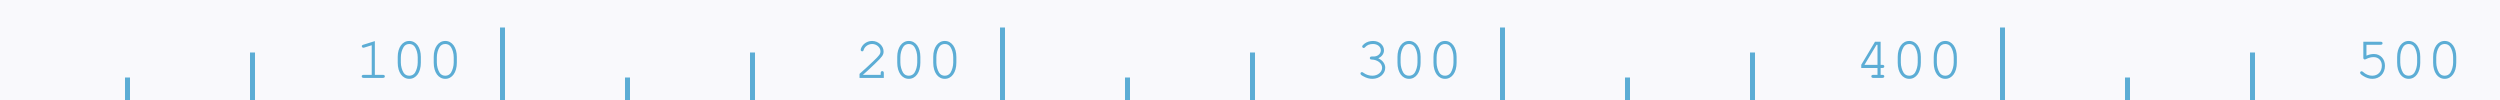
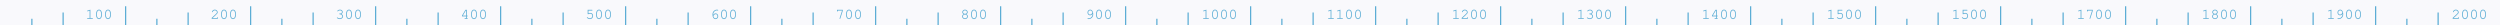
- <svg xmlns="http://www.w3.org/2000/svg" version="1.1" x="0px" y="0px" width="500px" height="20px" viewBox="0 30 500 20" enable-background="new 0 30 500 20" xml:space="preserve">
-   <g id="Layer_2">
-     <rect y="30" fill="#F9F9FC" width="500" height="20" />
+ <svg xmlns="http://www.w3.org/2000/svg" version="1.1" x="0px" y="0px" width="2000px" height="20px" viewBox="0 0 2000 20" enable-background="new 0 0 2000 20" xml:space="preserve">
+   <g id="Background">
+     <g id="Layer_2">
+       <rect fill="#F9F9FC" width="2000" height="20" />
+     </g>
  </g>
-   <g id="Layer_1">
-     <line fill="none" stroke="#5CADD5" stroke-miterlimit="10" x1="400.5" y1="50.5" x2="400.5" y2="35.5" />
-     <line fill="none" stroke="#5CADD5" stroke-miterlimit="10" x1="350.5" y1="50.5" x2="350.5" y2="40.5" />
-     <line fill="none" stroke="#5CADD5" stroke-miterlimit="10" x1="300.5" y1="50.5" x2="300.5" y2="35.5" />
-     <line fill="none" stroke="#5CADD5" stroke-miterlimit="10" x1="250.5" y1="50.5" x2="250.5" y2="40.5" />
-     <line fill="none" stroke="#5CADD5" stroke-miterlimit="10" x1="200.5" y1="50.5" x2="200.5" y2="35.5" />
-     <line fill="none" stroke="#5CADD5" stroke-miterlimit="10" x1="150.5" y1="50.5" x2="150.5" y2="40.5" />
-     <line fill="none" stroke="#5CADD5" stroke-miterlimit="10" x1="100.5" y1="50.5" x2="100.5" y2="35.5" />
-     <line fill="none" stroke="#5CADD5" stroke-miterlimit="10" x1="50.5" y1="50.5" x2="50.5" y2="40.5" />
-     <line fill="none" stroke="#5CADD5" stroke-miterlimit="10" x1="450.5" y1="50.5" x2="450.5" y2="40.5" />
-     <path fill="none" stroke="#5CADD5" stroke-miterlimit="10" d="M400.882,50" />
-     <text transform="matrix(1 0 0 1 71.0488 45.5801)" fill="#5CADD5" font-family="'Courier'" font-size="12">100</text>
-     <text transform="matrix(1 0 0 1 170.9512 45.5801)" fill="#5CADD5" font-family="'Courier'" font-size="12">200</text>
-     <text transform="matrix(1 0 0 1 271 45.5801)" fill="#5CADD5" font-family="'Courier'" font-size="12">300</text>
-     <text transform="matrix(1 0 0 1 371.0488 45.5801)" fill="#5CADD5" font-family="'Courier'" font-size="12">400</text>
-     <text transform="matrix(1 0 0 1 470.9307 45.5801)" fill="#5CADD5" font-family="'Courier'" font-size="12">500</text>
-     <line fill="none" stroke="#5CADD5" stroke-miterlimit="10" x1="325.5" y1="50.5" x2="325.5" y2="45.5" />
-     <line fill="none" stroke="#5CADD5" stroke-miterlimit="10" x1="225.5" y1="50.5" x2="225.5" y2="45.5" />
-     <line fill="none" stroke="#5CADD5" stroke-miterlimit="10" x1="125.5" y1="50.5" x2="125.5" y2="45.5" />
-     <line fill="none" stroke="#5CADD5" stroke-miterlimit="10" x1="25.5" y1="50.5" x2="25.5" y2="45.5" />
-     <line fill="none" stroke="#5CADD5" stroke-miterlimit="10" x1="425.5" y1="50.5" x2="425.5" y2="45.5" />
+   <g id="Text">
+     <text transform="matrix(1 0 0 1 68.3965 15.0957)" fill="#5CADD5" font-family="'Courier'" font-size="12">100</text>
+     <text transform="matrix(1 0 0 1 168.3965 15.0957)" fill="#5CADD5" font-family="'Courier'" font-size="12">200</text>
+     <text transform="matrix(1 0 0 1 268.3965 15.0957)" fill="#5CADD5" font-family="'Courier'" font-size="12">300</text>
+     <text transform="matrix(1 0 0 1 368.3965 15.0957)" fill="#5CADD5" font-family="'Courier'" font-size="12">400</text>
+     <text transform="matrix(1 0 0 1 468.3965 15.0957)" fill="#5CADD5" font-family="'Courier'" font-size="12">500</text>
+     <text transform="matrix(1 0 0 1 568.3965 15.0957)" fill="#5CADD5" font-family="'Courier'" font-size="12">600</text>
+     <text transform="matrix(1 0 0 1 668.3965 15.0957)" fill="#5CADD5" font-family="'Courier'" font-size="12">700</text>
+     <text transform="matrix(1 0 0 1 768.3965 15.0957)" fill="#5CADD5" font-family="'Courier'" font-size="12">800</text>
+     <text transform="matrix(1 0 0 1 868.3965 15.0957)" fill="#5CADD5" font-family="'Courier'" font-size="12">900</text>
+     <text transform="matrix(1 0 0 1 961.1953 15.0957)" fill="#5CADD5" font-family="'Courier'" font-size="12">1000</text>
+     <text transform="matrix(1 0 0 1 1061.195 15.0957)" fill="#5CADD5" font-family="'Courier'" font-size="12">1100</text>
+     <text transform="matrix(1 0 0 1 1161.195 15.0957)" fill="#5CADD5" font-family="'Courier'" font-size="12">1200</text>
+     <text transform="matrix(1 0 0 1 1261.195 15.0957)" fill="#5CADD5" font-family="'Courier'" font-size="12">1300</text>
+     <text transform="matrix(1 0 0 1 1361.195 15.0957)" fill="#5CADD5" font-family="'Courier'" font-size="12">1400</text>
+     <text transform="matrix(1 0 0 1 1461.195 15.0957)" fill="#5CADD5" font-family="'Courier'" font-size="12">1500</text>
+     <text transform="matrix(1 0 0 1 1561.195 15.0957)" fill="#5CADD5" font-family="'Courier'" font-size="12">1500</text>
+     <text transform="matrix(1 0 0 1 1661.195 15.0957)" fill="#5CADD5" font-family="'Courier'" font-size="12">1700</text>
+     <text transform="matrix(1 0 0 1 1761.195 15.0957)" fill="#5CADD5" font-family="'Courier'" font-size="12">1800</text>
+     <text transform="matrix(1 0 0 1 1861.195 15.0957)" fill="#5CADD5" font-family="'Courier'" font-size="12">1900</text>
+     <text transform="matrix(1 0 0 1 1961.195 15.0957)" fill="#5CADD5" font-family="'Courier'" font-size="12">2000</text>
+   </g>
+   <g id="Rules">
+     <line fill="none" stroke="#5CADD5" stroke-miterlimit="10" x1="50.5" y1="10" x2="50.5" y2="20" />
+     <line fill="none" stroke="#5CADD5" stroke-miterlimit="10" x1="100.5" y1="5" x2="100.5" y2="20" />
+     <line fill="none" stroke="#5CADD5" stroke-miterlimit="10" x1="150.5" y1="10" x2="150.5" y2="20" />
+     <line fill="none" stroke="#5CADD5" stroke-miterlimit="10" x1="200.5" y1="5" x2="200.5" y2="20" />
+     <line fill="none" stroke="#5CADD5" stroke-miterlimit="10" x1="250.5" y1="10" x2="250.5" y2="20" />
+     <line fill="none" stroke="#5CADD5" stroke-miterlimit="10" x1="300.5" y1="5" x2="300.5" y2="20" />
+     <line fill="none" stroke="#5CADD5" stroke-miterlimit="10" x1="350.5" y1="10" x2="350.5" y2="20" />
+     <line fill="none" stroke="#5CADD5" stroke-miterlimit="10" x1="25.5" y1="15" x2="25.5" y2="20" />
+     <line fill="none" stroke="#5CADD5" stroke-miterlimit="10" x1="125.5" y1="15" x2="125.5" y2="20" />
+     <line fill="none" stroke="#5CADD5" stroke-miterlimit="10" x1="225.5" y1="15" x2="225.5" y2="20" />
+     <line fill="none" stroke="#5CADD5" stroke-miterlimit="10" x1="325.5" y1="15" x2="325.5" y2="20" />
+     <line fill="none" stroke="#5CADD5" stroke-miterlimit="10" x1="400.5" y1="5" x2="400.5" y2="20" />
+     <line fill="none" stroke="#5CADD5" stroke-miterlimit="10" x1="450.5" y1="10" x2="450.5" y2="20" />
+     <line fill="none" stroke="#5CADD5" stroke-miterlimit="10" x1="500.5" y1="5" x2="500.5" y2="20" />
+     <line fill="none" stroke="#5CADD5" stroke-miterlimit="10" x1="550.5" y1="10" x2="550.5" y2="20" />
+     <line fill="none" stroke="#5CADD5" stroke-miterlimit="10" x1="600.5" y1="5" x2="600.5" y2="20" />
+     <line fill="none" stroke="#5CADD5" stroke-miterlimit="10" x1="650.5" y1="10" x2="650.5" y2="20" />
+     <line fill="none" stroke="#5CADD5" stroke-miterlimit="10" x1="425.5" y1="15" x2="425.5" y2="20" />
+     <line fill="none" stroke="#5CADD5" stroke-miterlimit="10" x1="525.5" y1="15" x2="525.5" y2="20" />
+     <line fill="none" stroke="#5CADD5" stroke-miterlimit="10" x1="625.5" y1="15" x2="625.5" y2="20" />
+     <line fill="none" stroke="#5CADD5" stroke-miterlimit="10" x1="700.5" y1="5" x2="700.5" y2="20" />
+     <line fill="none" stroke="#5CADD5" stroke-miterlimit="10" x1="750.5" y1="10" x2="750.5" y2="20" />
+     <line fill="none" stroke="#5CADD5" stroke-miterlimit="10" x1="800.5" y1="5" x2="800.5" y2="20" />
+     <line fill="none" stroke="#5CADD5" stroke-miterlimit="10" x1="850.5" y1="10" x2="850.5" y2="20" />
+     <line fill="none" stroke="#5CADD5" stroke-miterlimit="10" x1="900.5" y1="5" x2="900.5" y2="20" />
+     <line fill="none" stroke="#5CADD5" stroke-miterlimit="10" x1="950.5" y1="10" x2="950.5" y2="20" />
+     <line fill="none" stroke="#5CADD5" stroke-miterlimit="10" x1="725.5" y1="15" x2="725.5" y2="20" />
+     <line fill="none" stroke="#5CADD5" stroke-miterlimit="10" x1="825.5" y1="15" x2="825.5" y2="20" />
+     <line fill="none" stroke="#5CADD5" stroke-miterlimit="10" x1="925.5" y1="15" x2="925.5" y2="20" />
+     <line fill="none" stroke="#5CADD5" stroke-miterlimit="10" x1="1000.5" y1="5" x2="1000.5" y2="20" />
+     <line fill="none" stroke="#5CADD5" stroke-miterlimit="10" x1="1050.5" y1="10" x2="1050.5" y2="20" />
+     <line fill="none" stroke="#5CADD5" stroke-miterlimit="10" x1="1100.5" y1="5" x2="1100.5" y2="20" />
+     <line fill="none" stroke="#5CADD5" stroke-miterlimit="10" x1="1150.5" y1="10" x2="1150.5" y2="20" />
+     <line fill="none" stroke="#5CADD5" stroke-miterlimit="10" x1="1200.5" y1="5" x2="1200.5" y2="20" />
+     <line fill="none" stroke="#5CADD5" stroke-miterlimit="10" x1="1250.5" y1="10" x2="1250.5" y2="20" />
+     <line fill="none" stroke="#5CADD5" stroke-miterlimit="10" x1="1025.5" y1="15" x2="1025.5" y2="20" />
+     <line fill="none" stroke="#5CADD5" stroke-miterlimit="10" x1="1125.5" y1="15" x2="1125.5" y2="20" />
+     <line fill="none" stroke="#5CADD5" stroke-miterlimit="10" x1="1225.5" y1="15" x2="1225.5" y2="20" />
+     <line fill="none" stroke="#5CADD5" stroke-miterlimit="10" x1="1300.5" y1="5" x2="1300.5" y2="20" />
+     <line fill="none" stroke="#5CADD5" stroke-miterlimit="10" x1="1350.5" y1="10" x2="1350.5" y2="20" />
+     <line fill="none" stroke="#5CADD5" stroke-miterlimit="10" x1="1400.5" y1="5" x2="1400.5" y2="20" />
+     <line fill="none" stroke="#5CADD5" stroke-miterlimit="10" x1="1450.5" y1="10" x2="1450.5" y2="20" />
+     <line fill="none" stroke="#5CADD5" stroke-miterlimit="10" x1="1500.5" y1="5" x2="1500.5" y2="20" />
+     <line fill="none" stroke="#5CADD5" stroke-miterlimit="10" x1="1550.5" y1="10" x2="1550.5" y2="20" />
+     <line fill="none" stroke="#5CADD5" stroke-miterlimit="10" x1="1325.5" y1="15" x2="1325.5" y2="20" />
+     <line fill="none" stroke="#5CADD5" stroke-miterlimit="10" x1="1425.5" y1="15" x2="1425.5" y2="20" />
+     <line fill="none" stroke="#5CADD5" stroke-miterlimit="10" x1="1525.5" y1="15" x2="1525.5" y2="20" />
+     <line fill="none" stroke="#5CADD5" stroke-miterlimit="10" x1="1600.5" y1="5" x2="1600.5" y2="20" />
+     <line fill="none" stroke="#5CADD5" stroke-miterlimit="10" x1="1650.5" y1="10" x2="1650.5" y2="20" />
+     <line fill="none" stroke="#5CADD5" stroke-miterlimit="10" x1="1700.5" y1="5" x2="1700.5" y2="20" />
+     <line fill="none" stroke="#5CADD5" stroke-miterlimit="10" x1="1750.5" y1="10" x2="1750.5" y2="20" />
+     <line fill="none" stroke="#5CADD5" stroke-miterlimit="10" x1="1800.5" y1="5" x2="1800.5" y2="20" />
+     <line fill="none" stroke="#5CADD5" stroke-miterlimit="10" x1="1850.5" y1="10" x2="1850.5" y2="20" />
+     <line fill="none" stroke="#5CADD5" stroke-miterlimit="10" x1="1625.5" y1="15" x2="1625.5" y2="20" />
+     <line fill="none" stroke="#5CADD5" stroke-miterlimit="10" x1="1725.5" y1="15" x2="1725.5" y2="20" />
+     <line fill="none" stroke="#5CADD5" stroke-miterlimit="10" x1="1825.5" y1="15" x2="1825.5" y2="20" />
+     <line fill="none" stroke="#5CADD5" stroke-miterlimit="10" x1="1900.5" y1="5" x2="1900.5" y2="20" />
+     <line fill="none" stroke="#5CADD5" stroke-miterlimit="10" x1="1950.5" y1="10" x2="1950.5" y2="20" />
+     <line fill="none" stroke="#5CADD5" stroke-miterlimit="10" x1="1925.5" y1="15" x2="1925.5" y2="20" />
  </g>
</svg>
